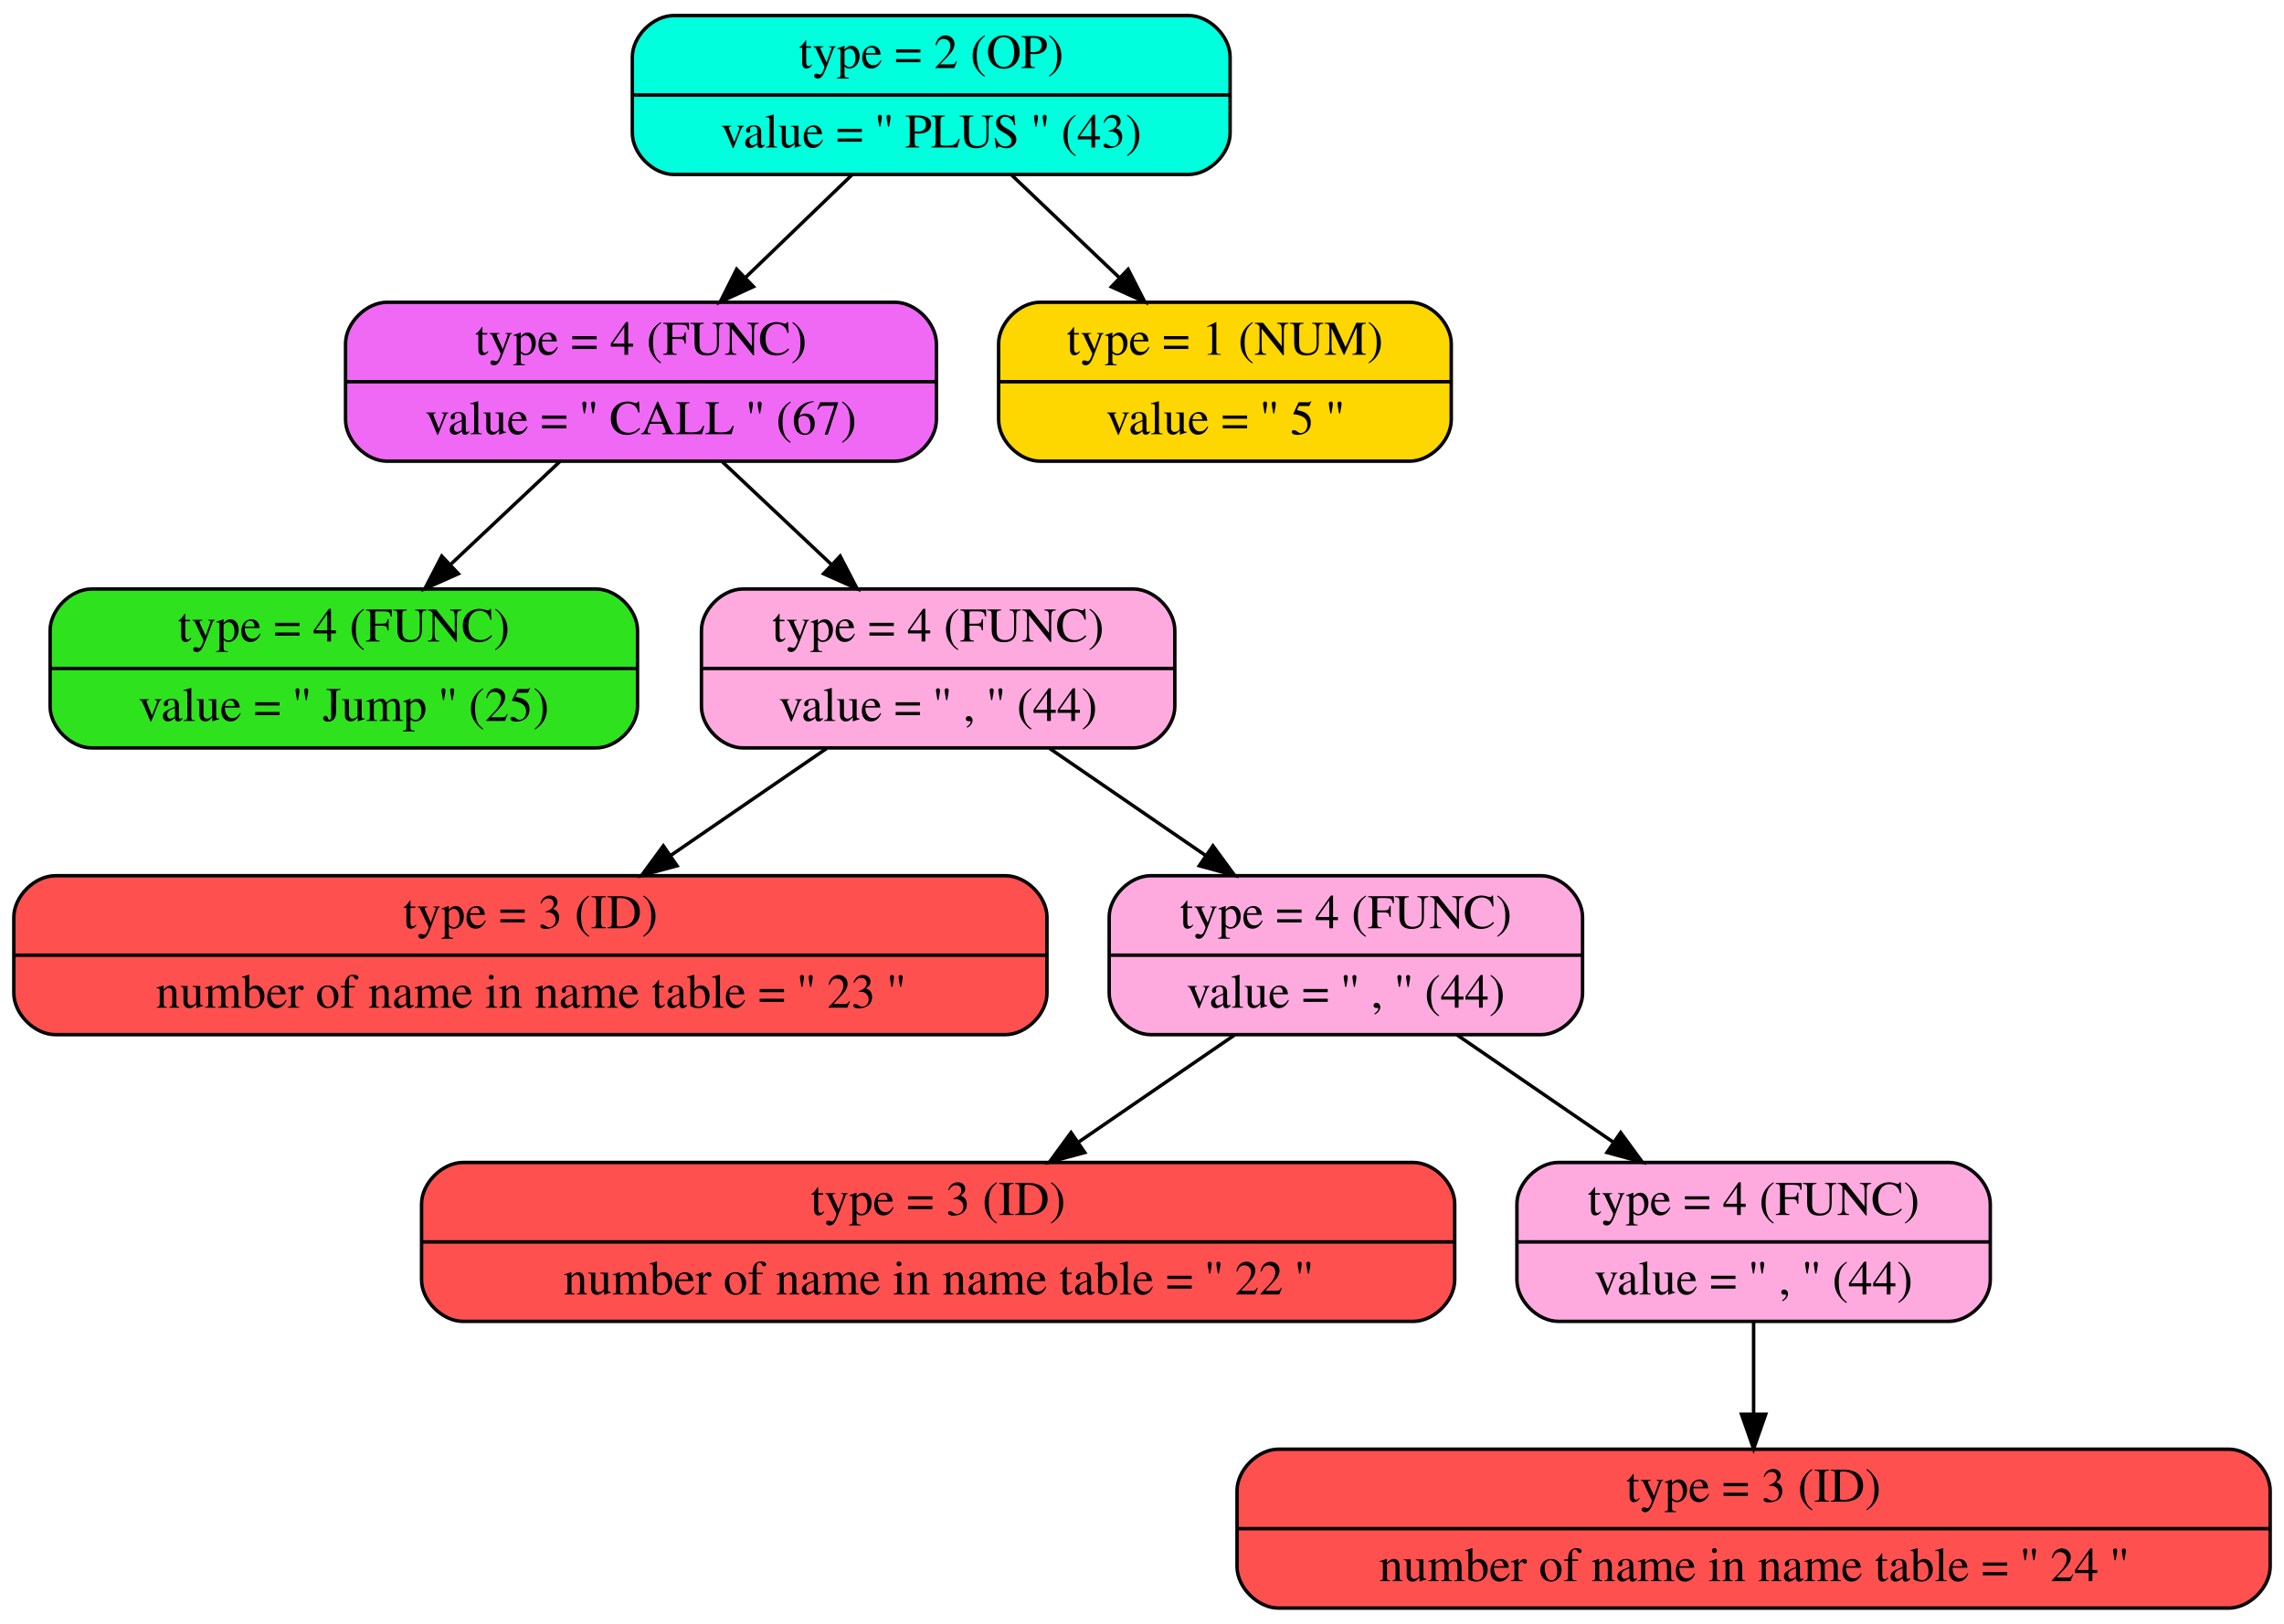
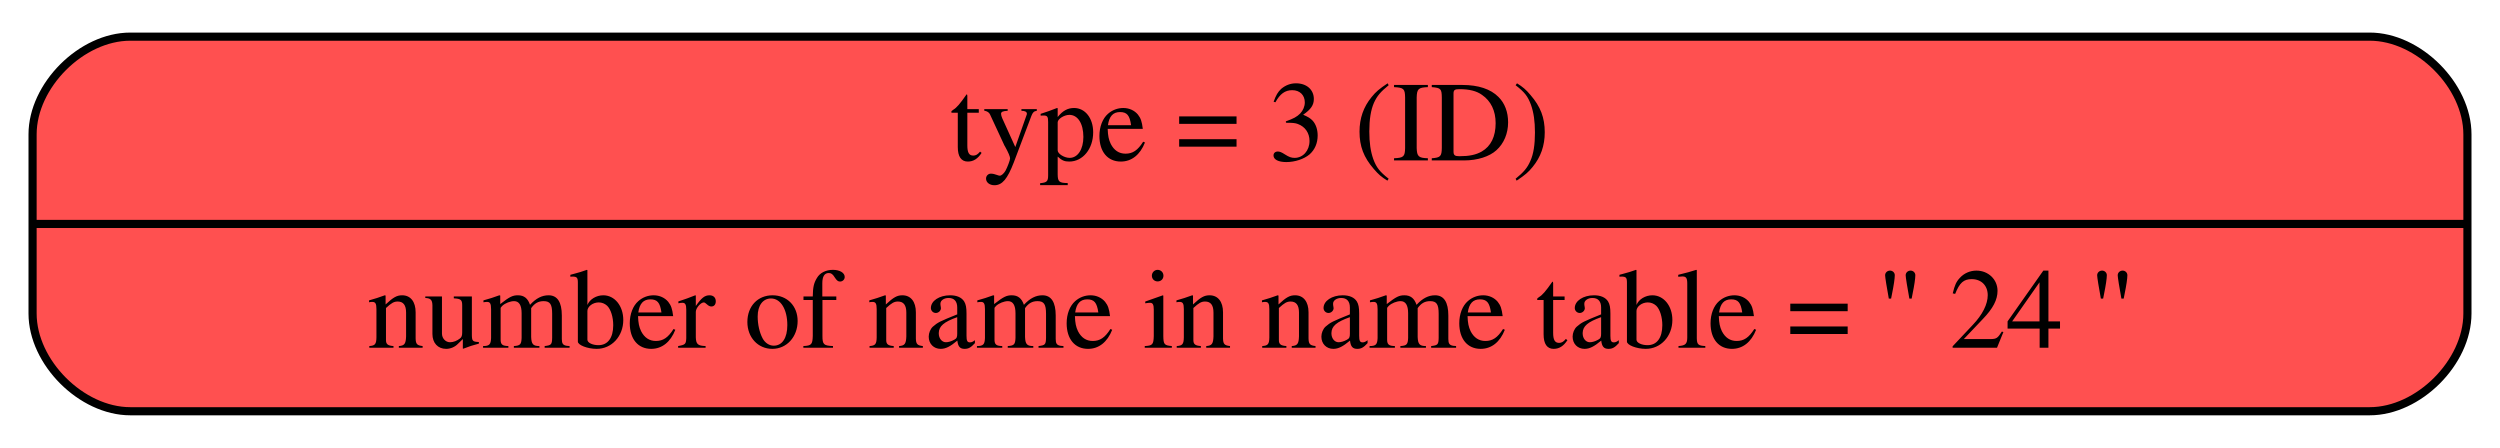
- <svg xmlns="http://www.w3.org/2000/svg" width="661pt" height="470pt" viewBox="0.00 0.00 661.00 470.00">
-   <g id="graph0" class="graph" transform="scale(1 1) rotate(0) translate(4 466)">
+ <svg xmlns="http://www.w3.org/2000/svg" width="307pt" height="55pt" viewBox="0.00 0.00 307.00 55.00">
+   <g id="graph0" class="graph" transform="scale(1 1) rotate(0) translate(4 51)">
    <g id="node1" class="node">
-       <path fill="#00ffdd" stroke="black" d="M191,-415.5C191,-415.5 340,-415.5 340,-415.5 346,-415.5 352,-421.5 352,-427.5 352,-427.5 352,-449.5 352,-449.5 352,-455.5 346,-461.5 340,-461.5 340,-461.5 191,-461.5 191,-461.5 185,-461.5 179,-455.5 179,-449.5 179,-449.5 179,-427.5 179,-427.5 179,-421.5 185,-415.5 191,-415.5" />
-       <text text-anchor="middle" x="265.5" y="-446.3" font-family="Times,serif" font-size="14.00">type = 2 (OP)</text>
-       <polyline fill="none" stroke="black" points="179,-438.5 352,-438.5 " />
-       <text text-anchor="middle" x="265.5" y="-423.3" font-family="Times,serif" font-size="14.00">value = '' PLUS '' (43)</text>
-     </g>
-     <g id="node2" class="node">
-       <path fill="#f069f5" stroke="black" d="M108,-332.5C108,-332.5 255,-332.5 255,-332.5 261,-332.5 267,-338.5 267,-344.5 267,-344.5 267,-366.5 267,-366.5 267,-372.5 261,-378.5 255,-378.5 255,-378.5 108,-378.5 108,-378.5 102,-378.5 96,-372.5 96,-366.5 96,-366.5 96,-344.5 96,-344.5 96,-338.5 102,-332.5 108,-332.5" />
-       <text text-anchor="middle" x="181.5" y="-363.3" font-family="Times,serif" font-size="14.00">type = 4 (FUNC)</text>
-       <polyline fill="none" stroke="black" points="96,-355.5 267,-355.5 " />
-       <text text-anchor="middle" x="181.5" y="-340.3" font-family="Times,serif" font-size="14.00">value = '' CALL '' (67)</text>
-     </g>
-     <g id="edge1" class="edge">
-       <path fill="none" stroke="black" d="M242.55,-415.37C233.01,-406.17 221.81,-395.37 211.62,-385.55" />
-       <polygon fill="black" stroke="black" points="214.05,-383.03 204.43,-378.61 209.19,-388.07 214.05,-383.03" />
-     </g>
-     <g id="node3" class="node">
-       <path fill="#ffd700" stroke="black" d="M297,-332.5C297,-332.5 404,-332.5 404,-332.5 410,-332.5 416,-338.5 416,-344.5 416,-344.5 416,-366.5 416,-366.5 416,-372.5 410,-378.5 404,-378.5 404,-378.5 297,-378.5 297,-378.5 291,-378.5 285,-372.5 285,-366.5 285,-366.5 285,-344.5 285,-344.5 285,-338.5 291,-332.5 297,-332.5" />
-       <text text-anchor="middle" x="350.5" y="-363.3" font-family="Times,serif" font-size="14.00">type = 1 (NUM)</text>
-       <polyline fill="none" stroke="black" points="285,-355.5 416,-355.5 " />
-       <text text-anchor="middle" x="350.5" y="-340.3" font-family="Times,serif" font-size="14.00">value = '' 5 ''</text>
-     </g>
-     <g id="edge2" class="edge">
-       <path fill="none" stroke="black" d="M288.73,-415.37C298.38,-406.17 309.71,-395.37 320.02,-385.55" />
-       <polygon fill="black" stroke="black" points="322.48,-388.04 327.3,-378.61 317.65,-382.97 322.48,-388.04" />
-     </g>
-     <g id="node4" class="node">
-       <path fill="#2ee31e" stroke="black" d="M22.5,-249.5C22.5,-249.5 168.5,-249.5 168.5,-249.5 174.5,-249.5 180.5,-255.5 180.5,-261.5 180.5,-261.5 180.5,-283.5 180.5,-283.5 180.5,-289.5 174.5,-295.5 168.5,-295.5 168.5,-295.5 22.5,-295.5 22.5,-295.5 16.5,-295.5 10.5,-289.5 10.5,-283.5 10.5,-283.5 10.5,-261.5 10.5,-261.5 10.5,-255.5 16.5,-249.5 22.5,-249.5" />
-       <text text-anchor="middle" x="95.5" y="-280.3" font-family="Times,serif" font-size="14.00">type = 4 (FUNC)</text>
-       <polyline fill="none" stroke="black" points="10.5,-272.5 180.5,-272.5 " />
-       <text text-anchor="middle" x="95.5" y="-257.3" font-family="Times,serif" font-size="14.00">value = '' Jump '' (25)</text>
-     </g>
-     <g id="edge3" class="edge">
-       <path fill="none" stroke="black" d="M158,-332.37C148.24,-323.17 136.77,-312.37 126.34,-302.55" />
-       <polygon fill="black" stroke="black" points="128.65,-299.92 118.97,-295.61 123.85,-305.01 128.65,-299.92" />
-     </g>
-     <g id="node5" class="node">
-       <path fill="#feaadf" stroke="black" d="M211,-249.5C211,-249.5 324,-249.5 324,-249.5 330,-249.5 336,-255.5 336,-261.5 336,-261.5 336,-283.5 336,-283.5 336,-289.5 330,-295.5 324,-295.5 324,-295.5 211,-295.5 211,-295.5 205,-295.5 199,-289.5 199,-283.5 199,-283.5 199,-261.5 199,-261.5 199,-255.5 205,-249.5 211,-249.5" />
-       <text text-anchor="middle" x="267.5" y="-280.3" font-family="Times,serif" font-size="14.00">type = 4 (FUNC)</text>
-       <polyline fill="none" stroke="black" points="199,-272.5 336,-272.5 " />
-       <text text-anchor="middle" x="267.5" y="-257.3" font-family="Times,serif" font-size="14.00">value = '' , '' (44)</text>
-     </g>
-     <g id="edge4" class="edge">
-       <path fill="none" stroke="black" d="M205,-332.37C214.76,-323.17 226.23,-312.37 236.66,-302.55" />
-       <polygon fill="black" stroke="black" points="239.15,-305.01 244.03,-295.61 234.35,-299.92 239.15,-305.01" />
-     </g>
-     <g id="node6" class="node">
-       <path fill="#ff5050" stroke="black" d="M12,-166.5C12,-166.5 287,-166.5 287,-166.5 293,-166.5 299,-172.5 299,-178.5 299,-178.5 299,-200.5 299,-200.5 299,-206.5 293,-212.5 287,-212.5 287,-212.5 12,-212.5 12,-212.5 6,-212.5 0,-206.5 0,-200.5 0,-200.5 0,-178.5 0,-178.5 0,-172.5 6,-166.5 12,-166.5" />
-       <text text-anchor="middle" x="149.5" y="-197.3" font-family="Times,serif" font-size="14.00">type = 3 (ID)</text>
-       <polyline fill="none" stroke="black" points="0,-189.5 299,-189.5 " />
-       <text text-anchor="middle" x="149.5" y="-174.3" font-family="Times,serif" font-size="14.00">number of name in name table = '' 23 ''</text>
-     </g>
-     <g id="edge5" class="edge">
-       <path fill="none" stroke="black" d="M235.26,-249.37C221.34,-239.81 204.9,-228.53 190.16,-218.41" />
-       <polygon fill="black" stroke="black" points="191.93,-215.38 181.71,-212.61 187.97,-221.15 191.93,-215.38" />
-     </g>
-     <g id="node7" class="node">
-       <path fill="#feaadf" stroke="black" d="M329,-166.5C329,-166.5 442,-166.5 442,-166.5 448,-166.5 454,-172.5 454,-178.5 454,-178.5 454,-200.5 454,-200.5 454,-206.5 448,-212.5 442,-212.5 442,-212.5 329,-212.5 329,-212.5 323,-212.5 317,-206.5 317,-200.5 317,-200.5 317,-178.5 317,-178.5 317,-172.5 323,-166.5 329,-166.5" />
-       <text text-anchor="middle" x="385.5" y="-197.3" font-family="Times,serif" font-size="14.00">type = 4 (FUNC)</text>
-       <polyline fill="none" stroke="black" points="317,-189.5 454,-189.5 " />
-       <text text-anchor="middle" x="385.5" y="-174.3" font-family="Times,serif" font-size="14.00">value = '' , '' (44)</text>
-     </g>
-     <g id="edge6" class="edge">
-       <path fill="none" stroke="black" d="M299.74,-249.37C313.66,-239.81 330.1,-228.53 344.84,-218.41" />
-       <polygon fill="black" stroke="black" points="347.03,-221.15 353.29,-212.61 343.07,-215.38 347.03,-221.15" />
-     </g>
-     <g id="node8" class="node">
-       <path fill="#ff5050" stroke="black" d="M130,-83.5C130,-83.5 405,-83.5 405,-83.5 411,-83.5 417,-89.5 417,-95.5 417,-95.5 417,-117.5 417,-117.5 417,-123.5 411,-129.5 405,-129.5 405,-129.5 130,-129.5 130,-129.5 124,-129.5 118,-123.5 118,-117.5 118,-117.5 118,-95.5 118,-95.5 118,-89.5 124,-83.5 130,-83.5" />
-       <text text-anchor="middle" x="267.5" y="-114.3" font-family="Times,serif" font-size="14.00">type = 3 (ID)</text>
-       <polyline fill="none" stroke="black" points="118,-106.5 417,-106.5 " />
-       <text text-anchor="middle" x="267.5" y="-91.3" font-family="Times,serif" font-size="14.00">number of name in name table = '' 22 ''</text>
-     </g>
-     <g id="edge7" class="edge">
-       <path fill="none" stroke="black" d="M353.26,-166.37C339.34,-156.81 322.9,-145.53 308.16,-135.41" />
-       <polygon fill="black" stroke="black" points="309.93,-132.38 299.71,-129.61 305.97,-138.15 309.93,-132.38" />
-     </g>
-     <g id="node9" class="node">
-       <path fill="#feaadf" stroke="black" d="M447,-83.5C447,-83.5 560,-83.5 560,-83.5 566,-83.5 572,-89.5 572,-95.5 572,-95.5 572,-117.5 572,-117.5 572,-123.5 566,-129.5 560,-129.5 560,-129.5 447,-129.5 447,-129.5 441,-129.5 435,-123.5 435,-117.5 435,-117.5 435,-95.5 435,-95.5 435,-89.5 441,-83.5 447,-83.5" />
-       <text text-anchor="middle" x="503.5" y="-114.3" font-family="Times,serif" font-size="14.00">type = 4 (FUNC)</text>
-       <polyline fill="none" stroke="black" points="435,-106.5 572,-106.5 " />
-       <text text-anchor="middle" x="503.5" y="-91.3" font-family="Times,serif" font-size="14.00">value = '' , '' (44)</text>
-     </g>
-     <g id="edge8" class="edge">
-       <path fill="none" stroke="black" d="M417.74,-166.37C431.66,-156.81 448.1,-145.53 462.84,-135.41" />
-       <polygon fill="black" stroke="black" points="465.03,-138.15 471.29,-129.61 461.07,-132.38 465.03,-138.15" />
-     </g>
-     <g id="node10" class="node">
-       <path fill="#ff5050" stroke="black" d="M366,-0.5C366,-0.5 641,-0.5 641,-0.5 647,-0.5 653,-6.5 653,-12.5 653,-12.5 653,-34.5 653,-34.5 653,-40.5 647,-46.5 641,-46.5 641,-46.5 366,-46.5 366,-46.5 360,-46.5 354,-40.5 354,-34.5 354,-34.5 354,-12.5 354,-12.5 354,-6.5 360,-0.5 366,-0.5" />
-       <text text-anchor="middle" x="503.5" y="-31.3" font-family="Times,serif" font-size="14.00">type = 3 (ID)</text>
-       <polyline fill="none" stroke="black" points="354,-23.5 653,-23.5 " />
-       <text text-anchor="middle" x="503.5" y="-8.3" font-family="Times,serif" font-size="14.00">number of name in name table = '' 24 ''</text>
-     </g>
-     <g id="edge9" class="edge">
-       <path fill="none" stroke="black" d="M503.5,-83.37C503.5,-75.15 503.5,-65.66 503.5,-56.73" />
-       <polygon fill="black" stroke="black" points="507,-56.61 503.5,-46.61 500,-56.61 507,-56.61" />
+       <path fill="#ff5050" stroke="black" d="M12,-0.5C12,-0.5 287,-0.5 287,-0.5 293,-0.5 299,-6.5 299,-12.5 299,-12.5 299,-34.5 299,-34.5 299,-40.5 293,-46.5 287,-46.5 287,-46.5 12,-46.5 12,-46.5 6,-46.5 0,-40.5 0,-34.5 0,-34.5 0,-12.5 0,-12.5 0,-6.5 6,-0.5 12,-0.5" />
+       <text text-anchor="middle" x="149.5" y="-31.3" font-family="Times,serif" font-size="14.00">type = 3 (ID)</text>
+       <polyline fill="none" stroke="black" points="0,-23.5 299,-23.5 " />
+       <text text-anchor="middle" x="149.5" y="-8.3" font-family="Times,serif" font-size="14.00">number of name in name table = '' 24 ''</text>
    </g>
  </g>
</svg>
